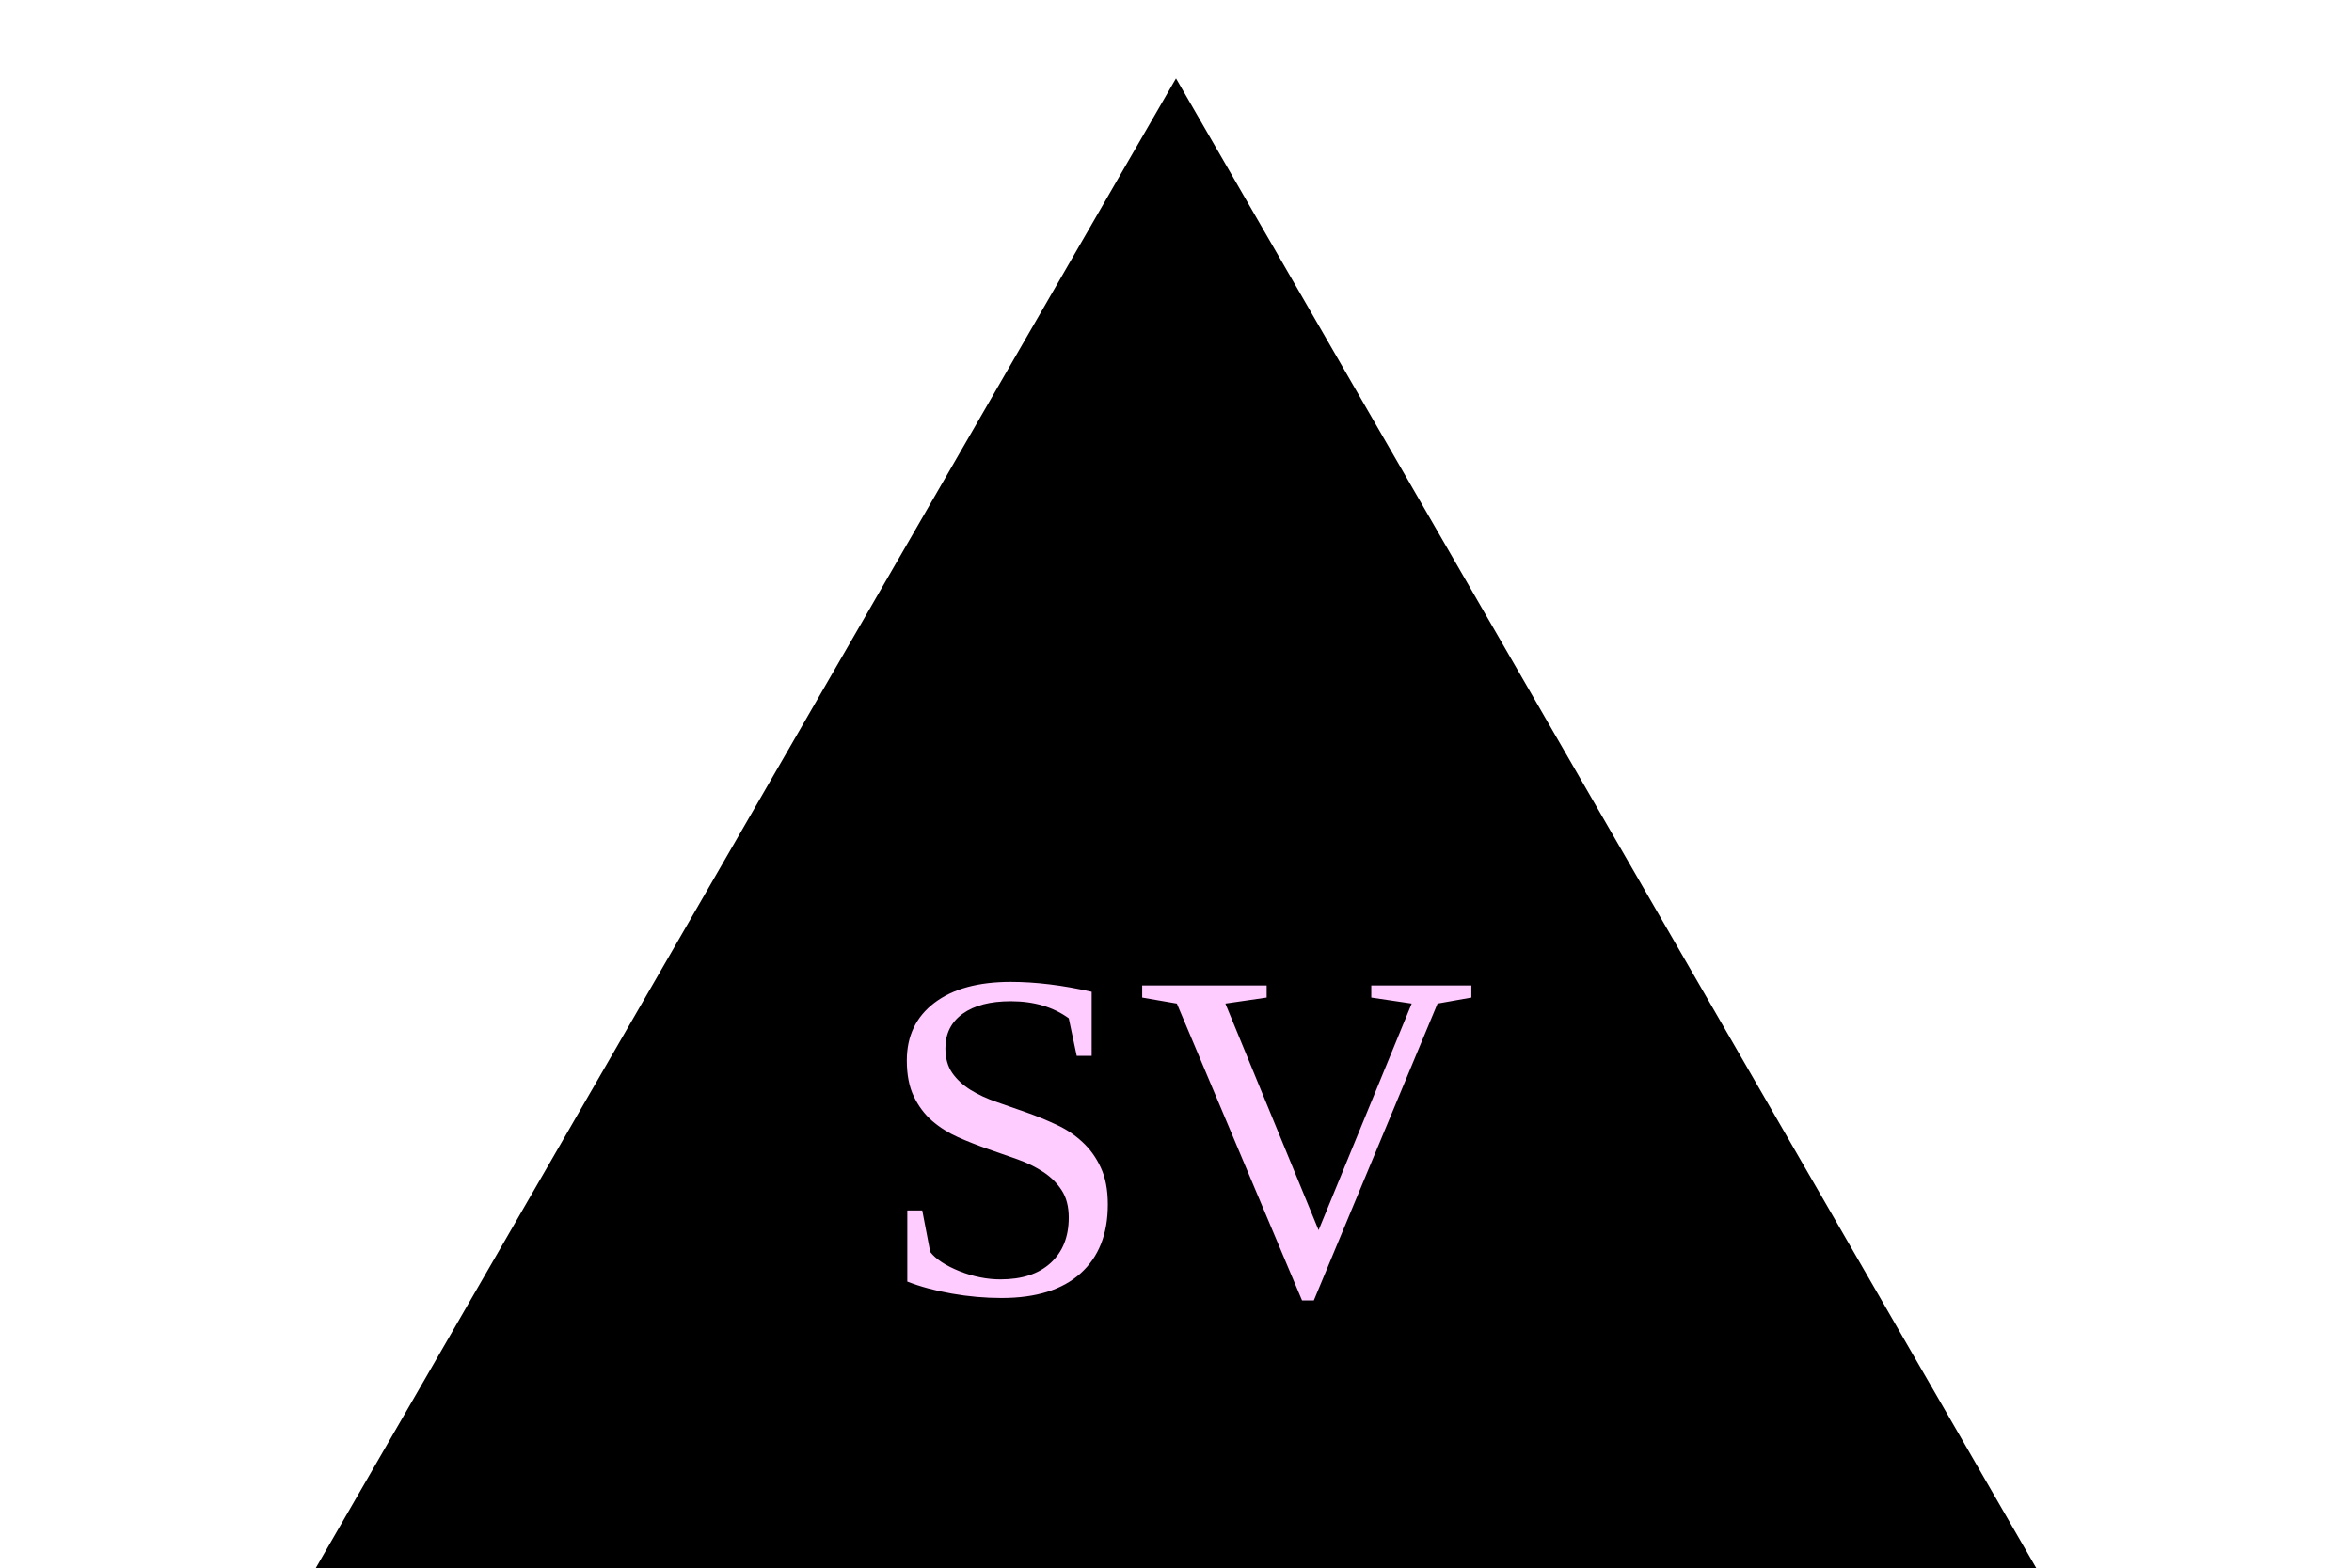
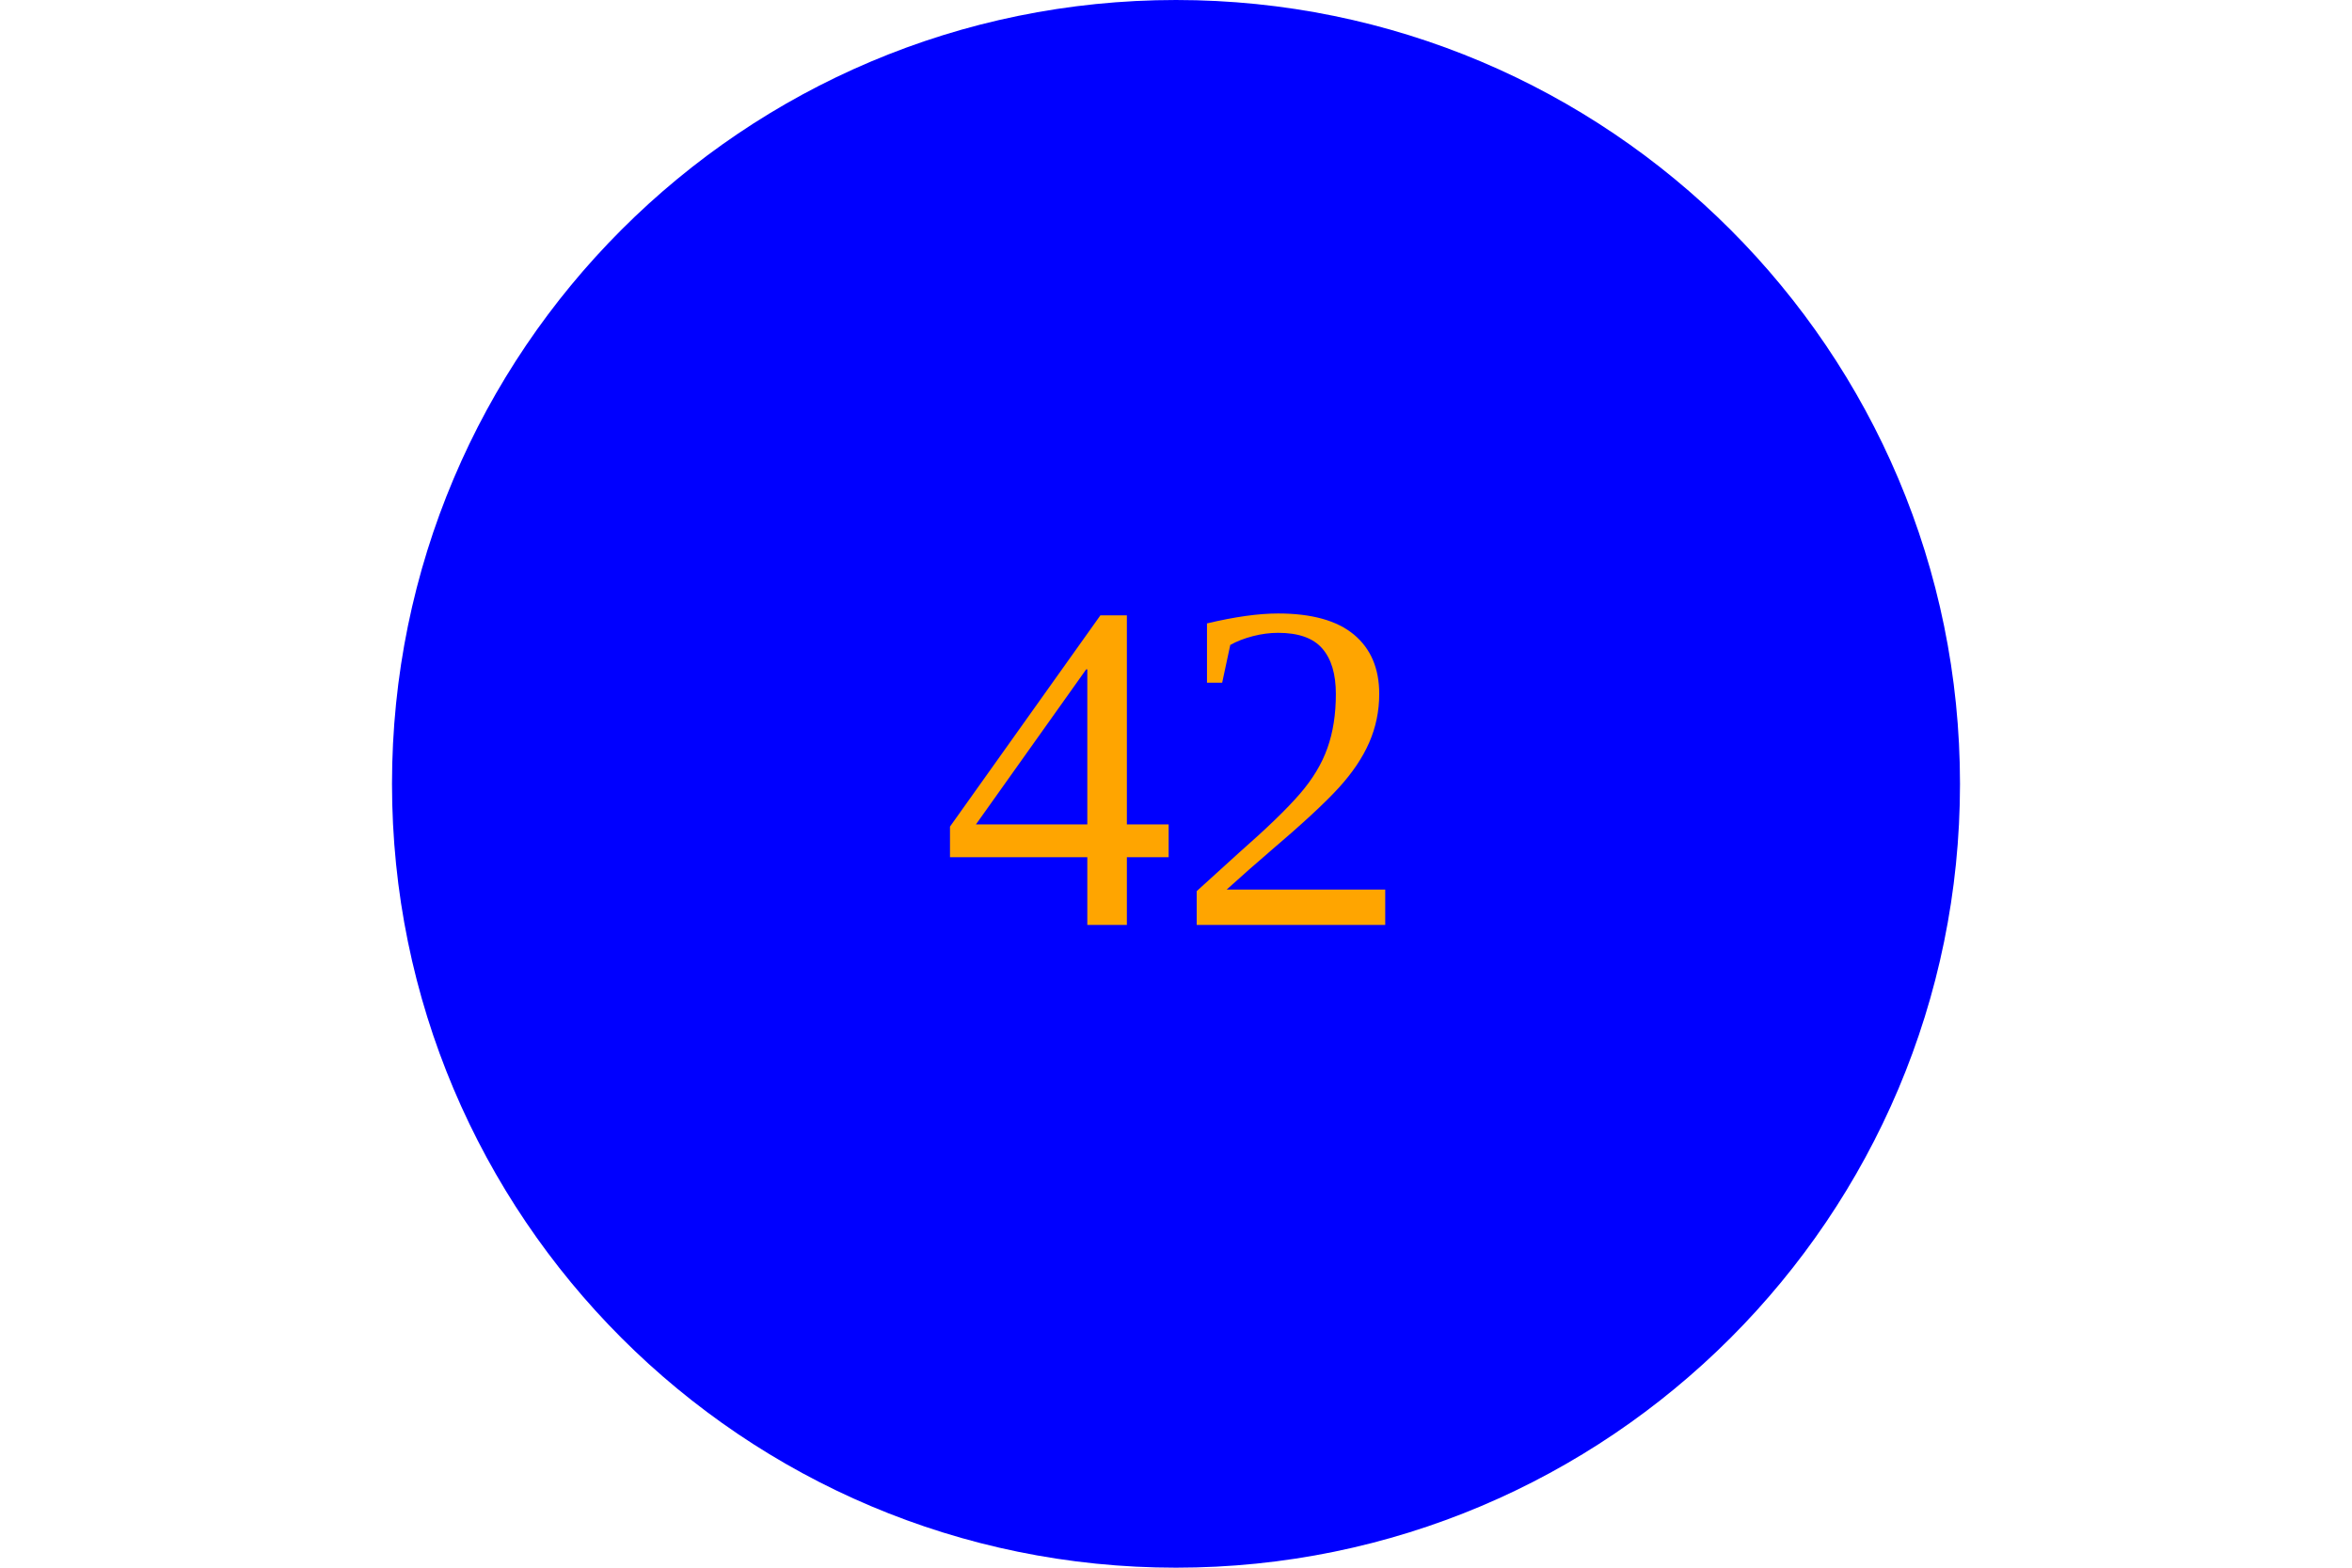
<svg xmlns="http://www.w3.org/2000/svg" version="1.1" width="300" height="200">
-   <polygon points="150 10, 34.53 210, 265.47 210" fill="black" />
-   <text x="150" y="165" font-size="60" text-anchor="middle" fill="#ffccff">SV</text>
+   <circle cx="150" cy="100" r="100" fill="blue" />
+   <text x="150" y="118" font-size="60" text-anchor="middle" fill="orange">42</text>
</svg>
